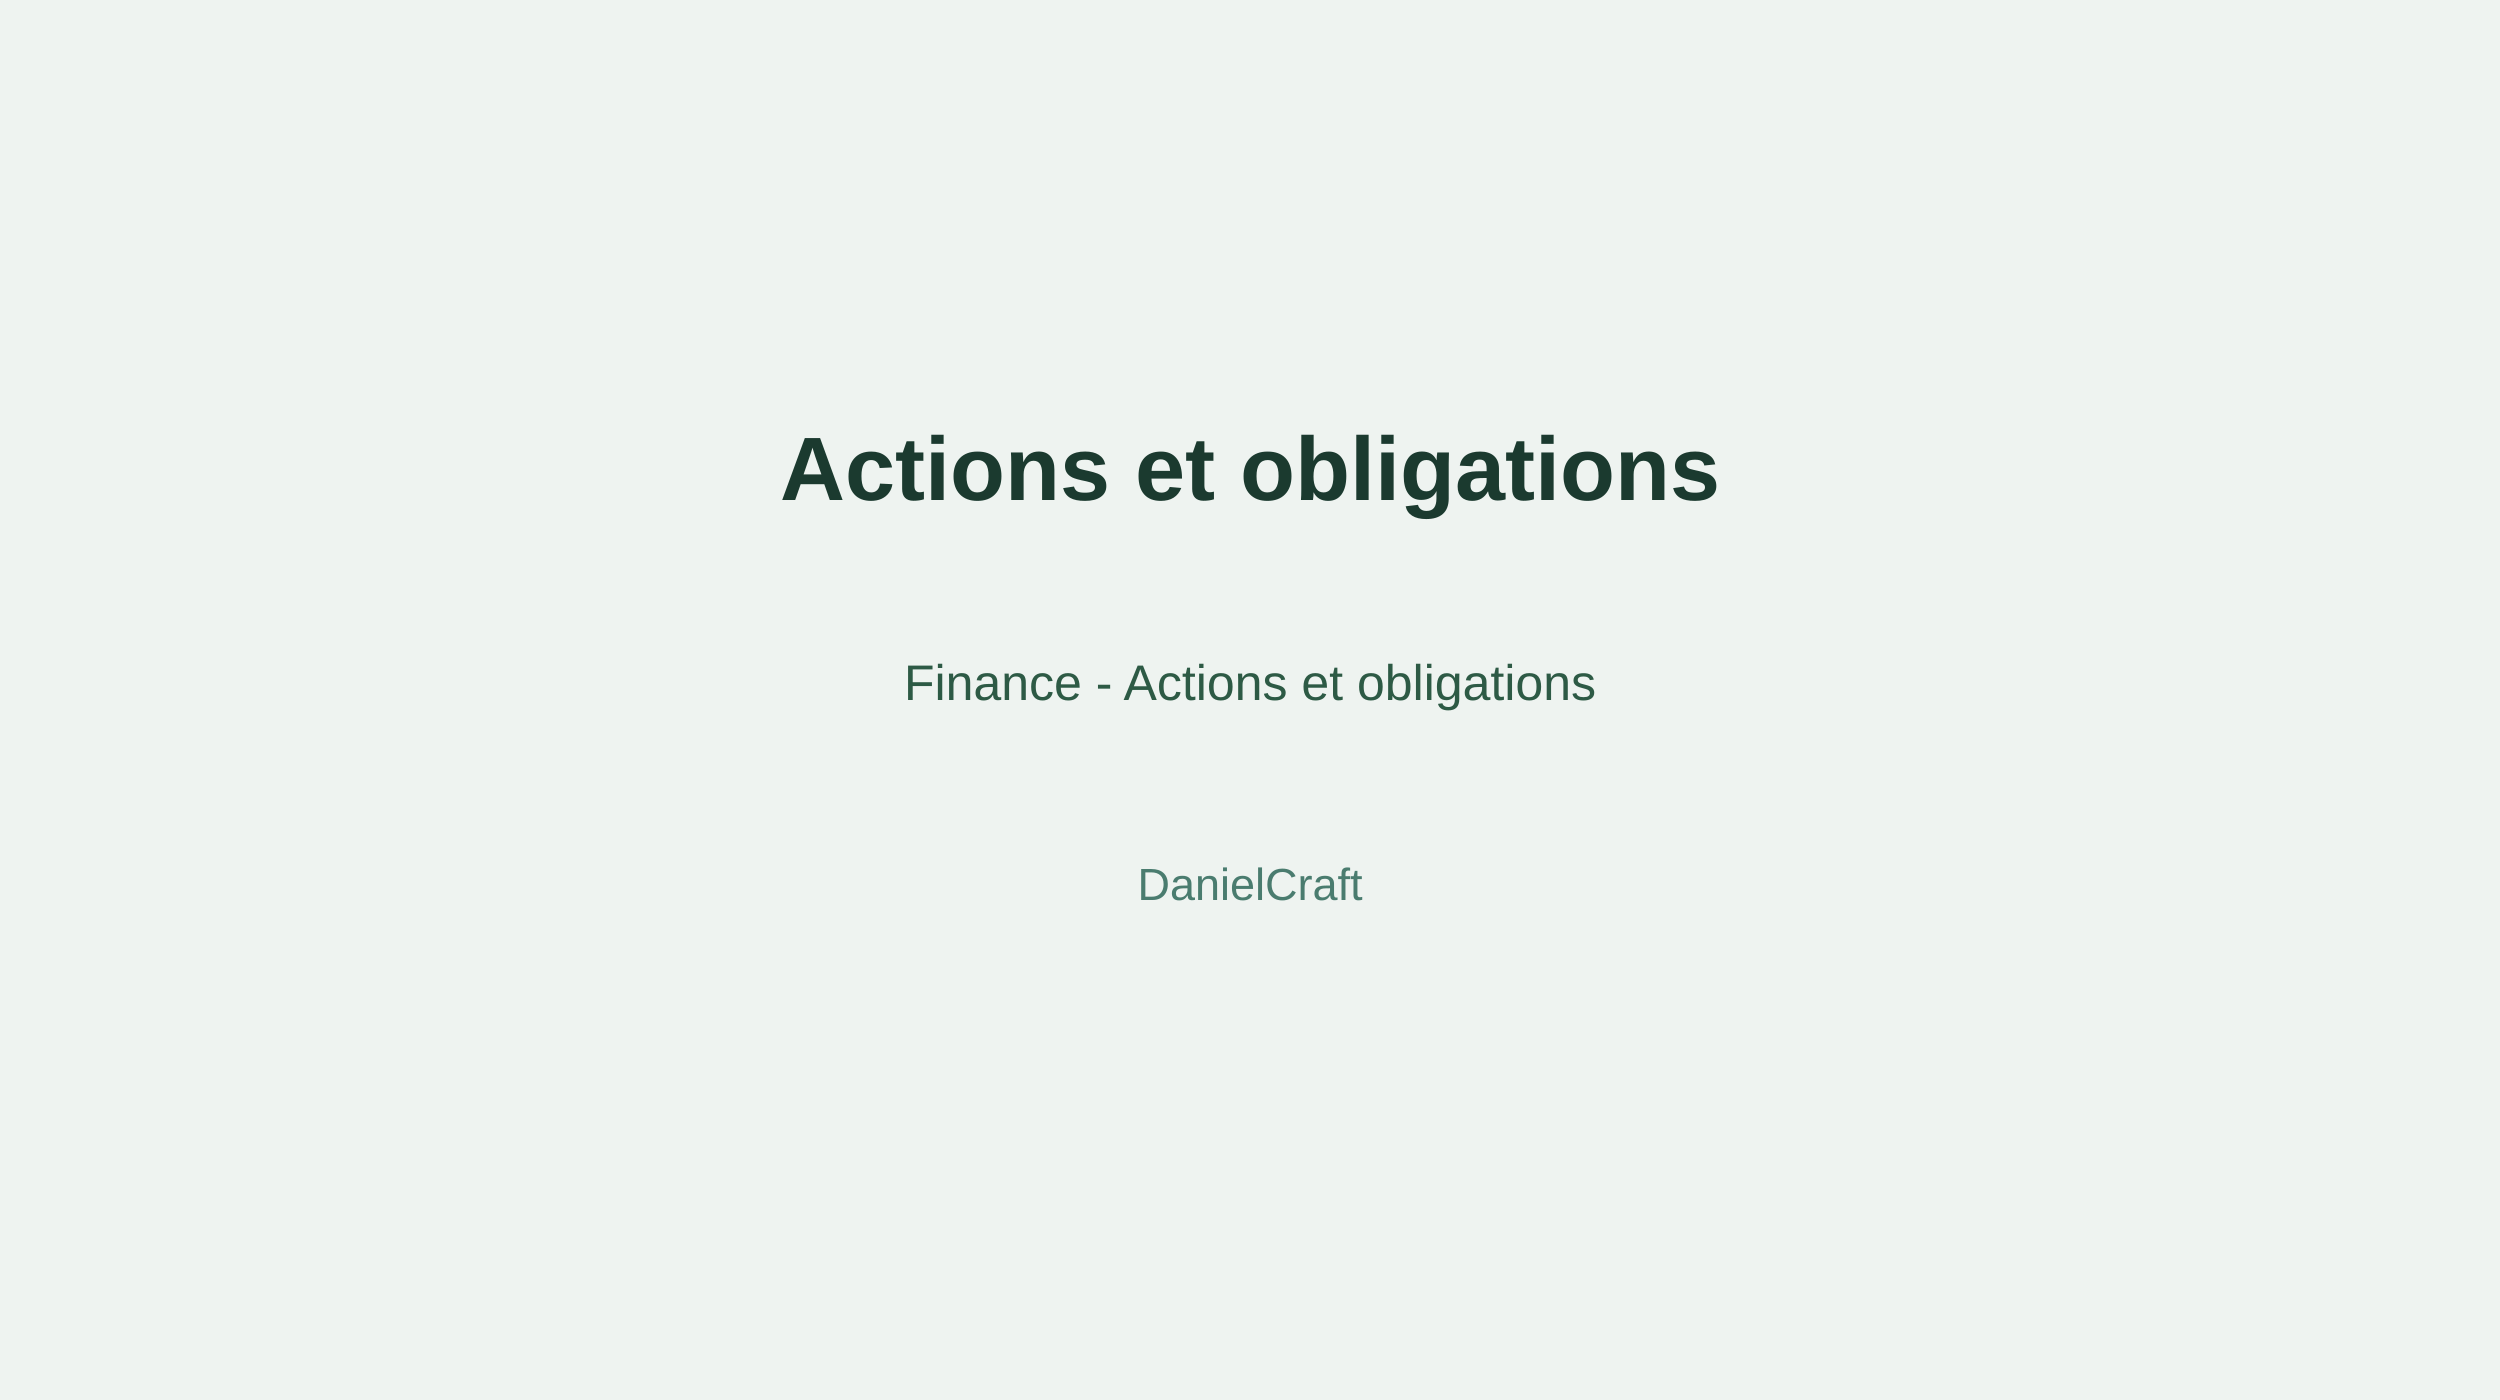
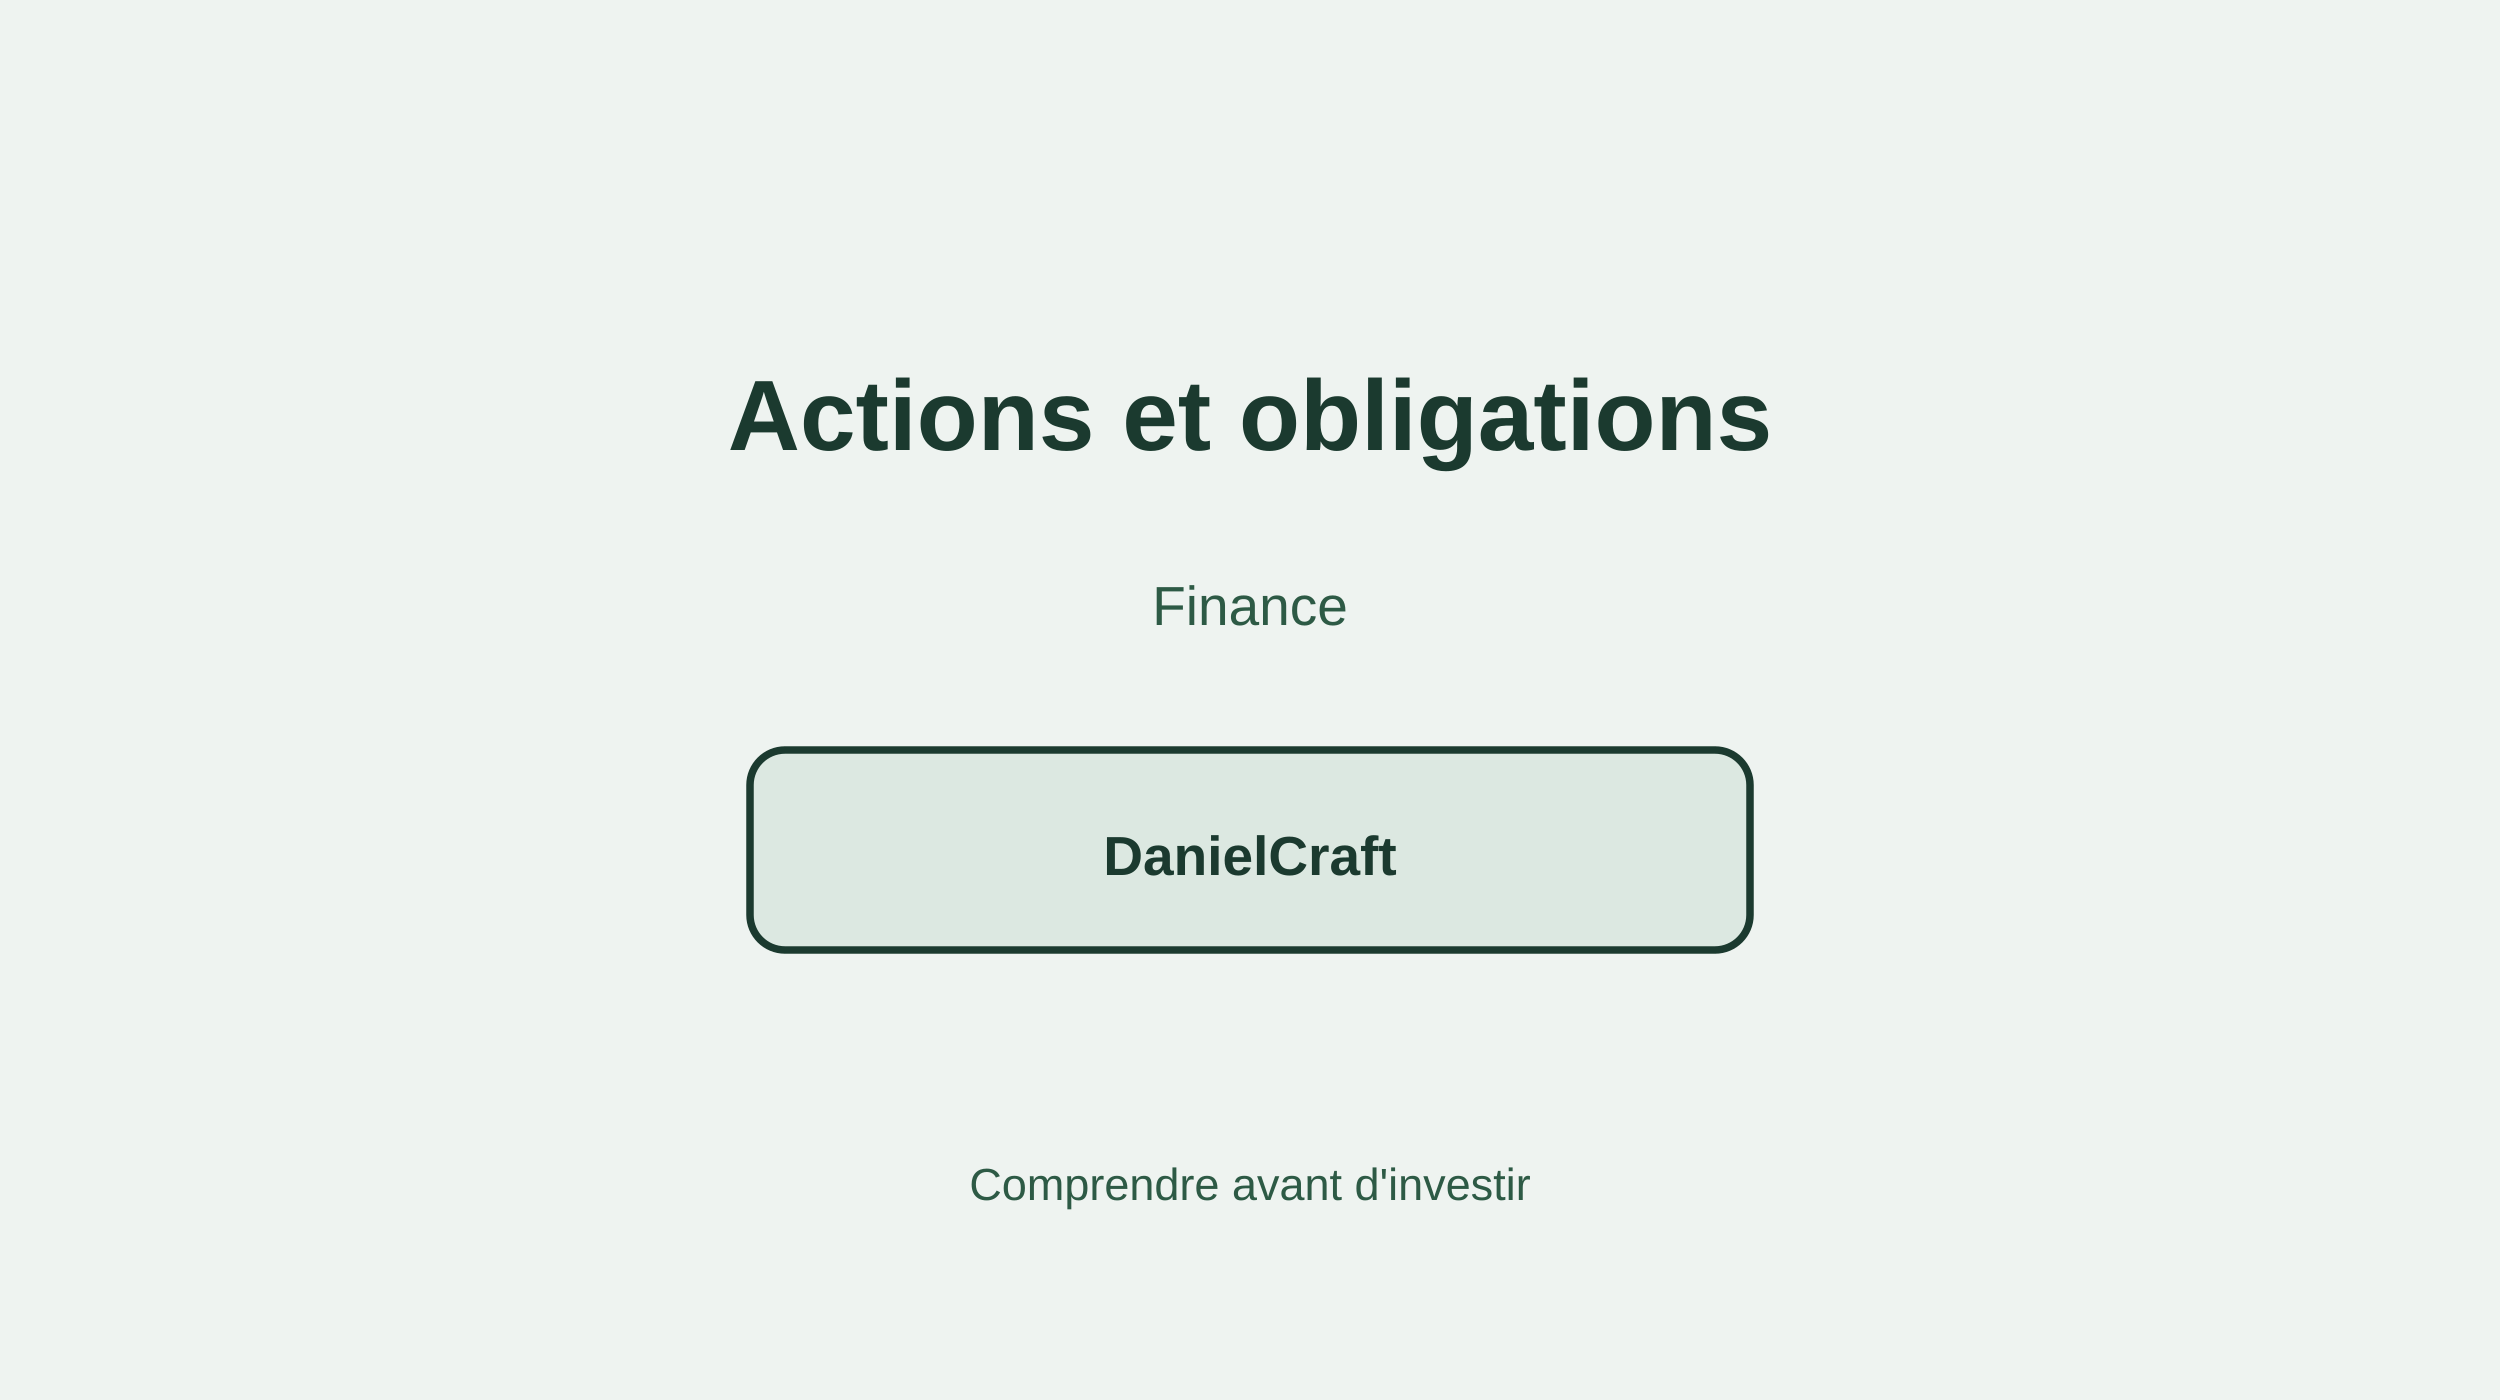
<svg xmlns="http://www.w3.org/2000/svg" width="1000" height="560" viewBox="0 0 1000 560">
  <rect width="1000" height="560" fill="#eef3f0" />
-   <text x="500" y="200" text-anchor="middle" font-family="Segoe UI, Arial, sans-serif" font-size="36" fill="#1b3a2f" font-weight="700">Actions et obligations</text>
-   <text x="500" y="280" text-anchor="middle" font-family="Segoe UI, Arial, sans-serif" font-size="20" fill="#2d5a45" font-weight="400">Finance - Actions et obligations</text>
-   <text x="500" y="360" text-anchor="middle" font-family="Segoe UI, Arial, sans-serif" font-size="18" fill="#4a7c6f" font-weight="400">DanielCraft</text>
+   <text x="500" y="180" text-anchor="middle" font-family="Segoe UI, Arial, sans-serif" font-size="40" fill="#1b3a2f" font-weight="700">Actions et obligations</text>
+   <text x="500" y="250" text-anchor="middle" font-family="Segoe UI, Arial, sans-serif" font-size="22" fill="#2d5a45" font-weight="400">Finance</text>
+   <rect x="300" y="300" width="400" height="80" rx="14" fill="#dce8e1" stroke="#1b3a2f" stroke-width="3" />
+   <text x="500" y="350" text-anchor="middle" font-family="Segoe UI, Arial, sans-serif" font-size="22" fill="#1b3a2f" font-weight="700">DanielCraft</text>
+   <text x="500" y="480" text-anchor="middle" font-family="Segoe UI, Arial, sans-serif" font-size="18" fill="#2d5a45" font-weight="400">Comprendre avant d'investir</text>
</svg>
